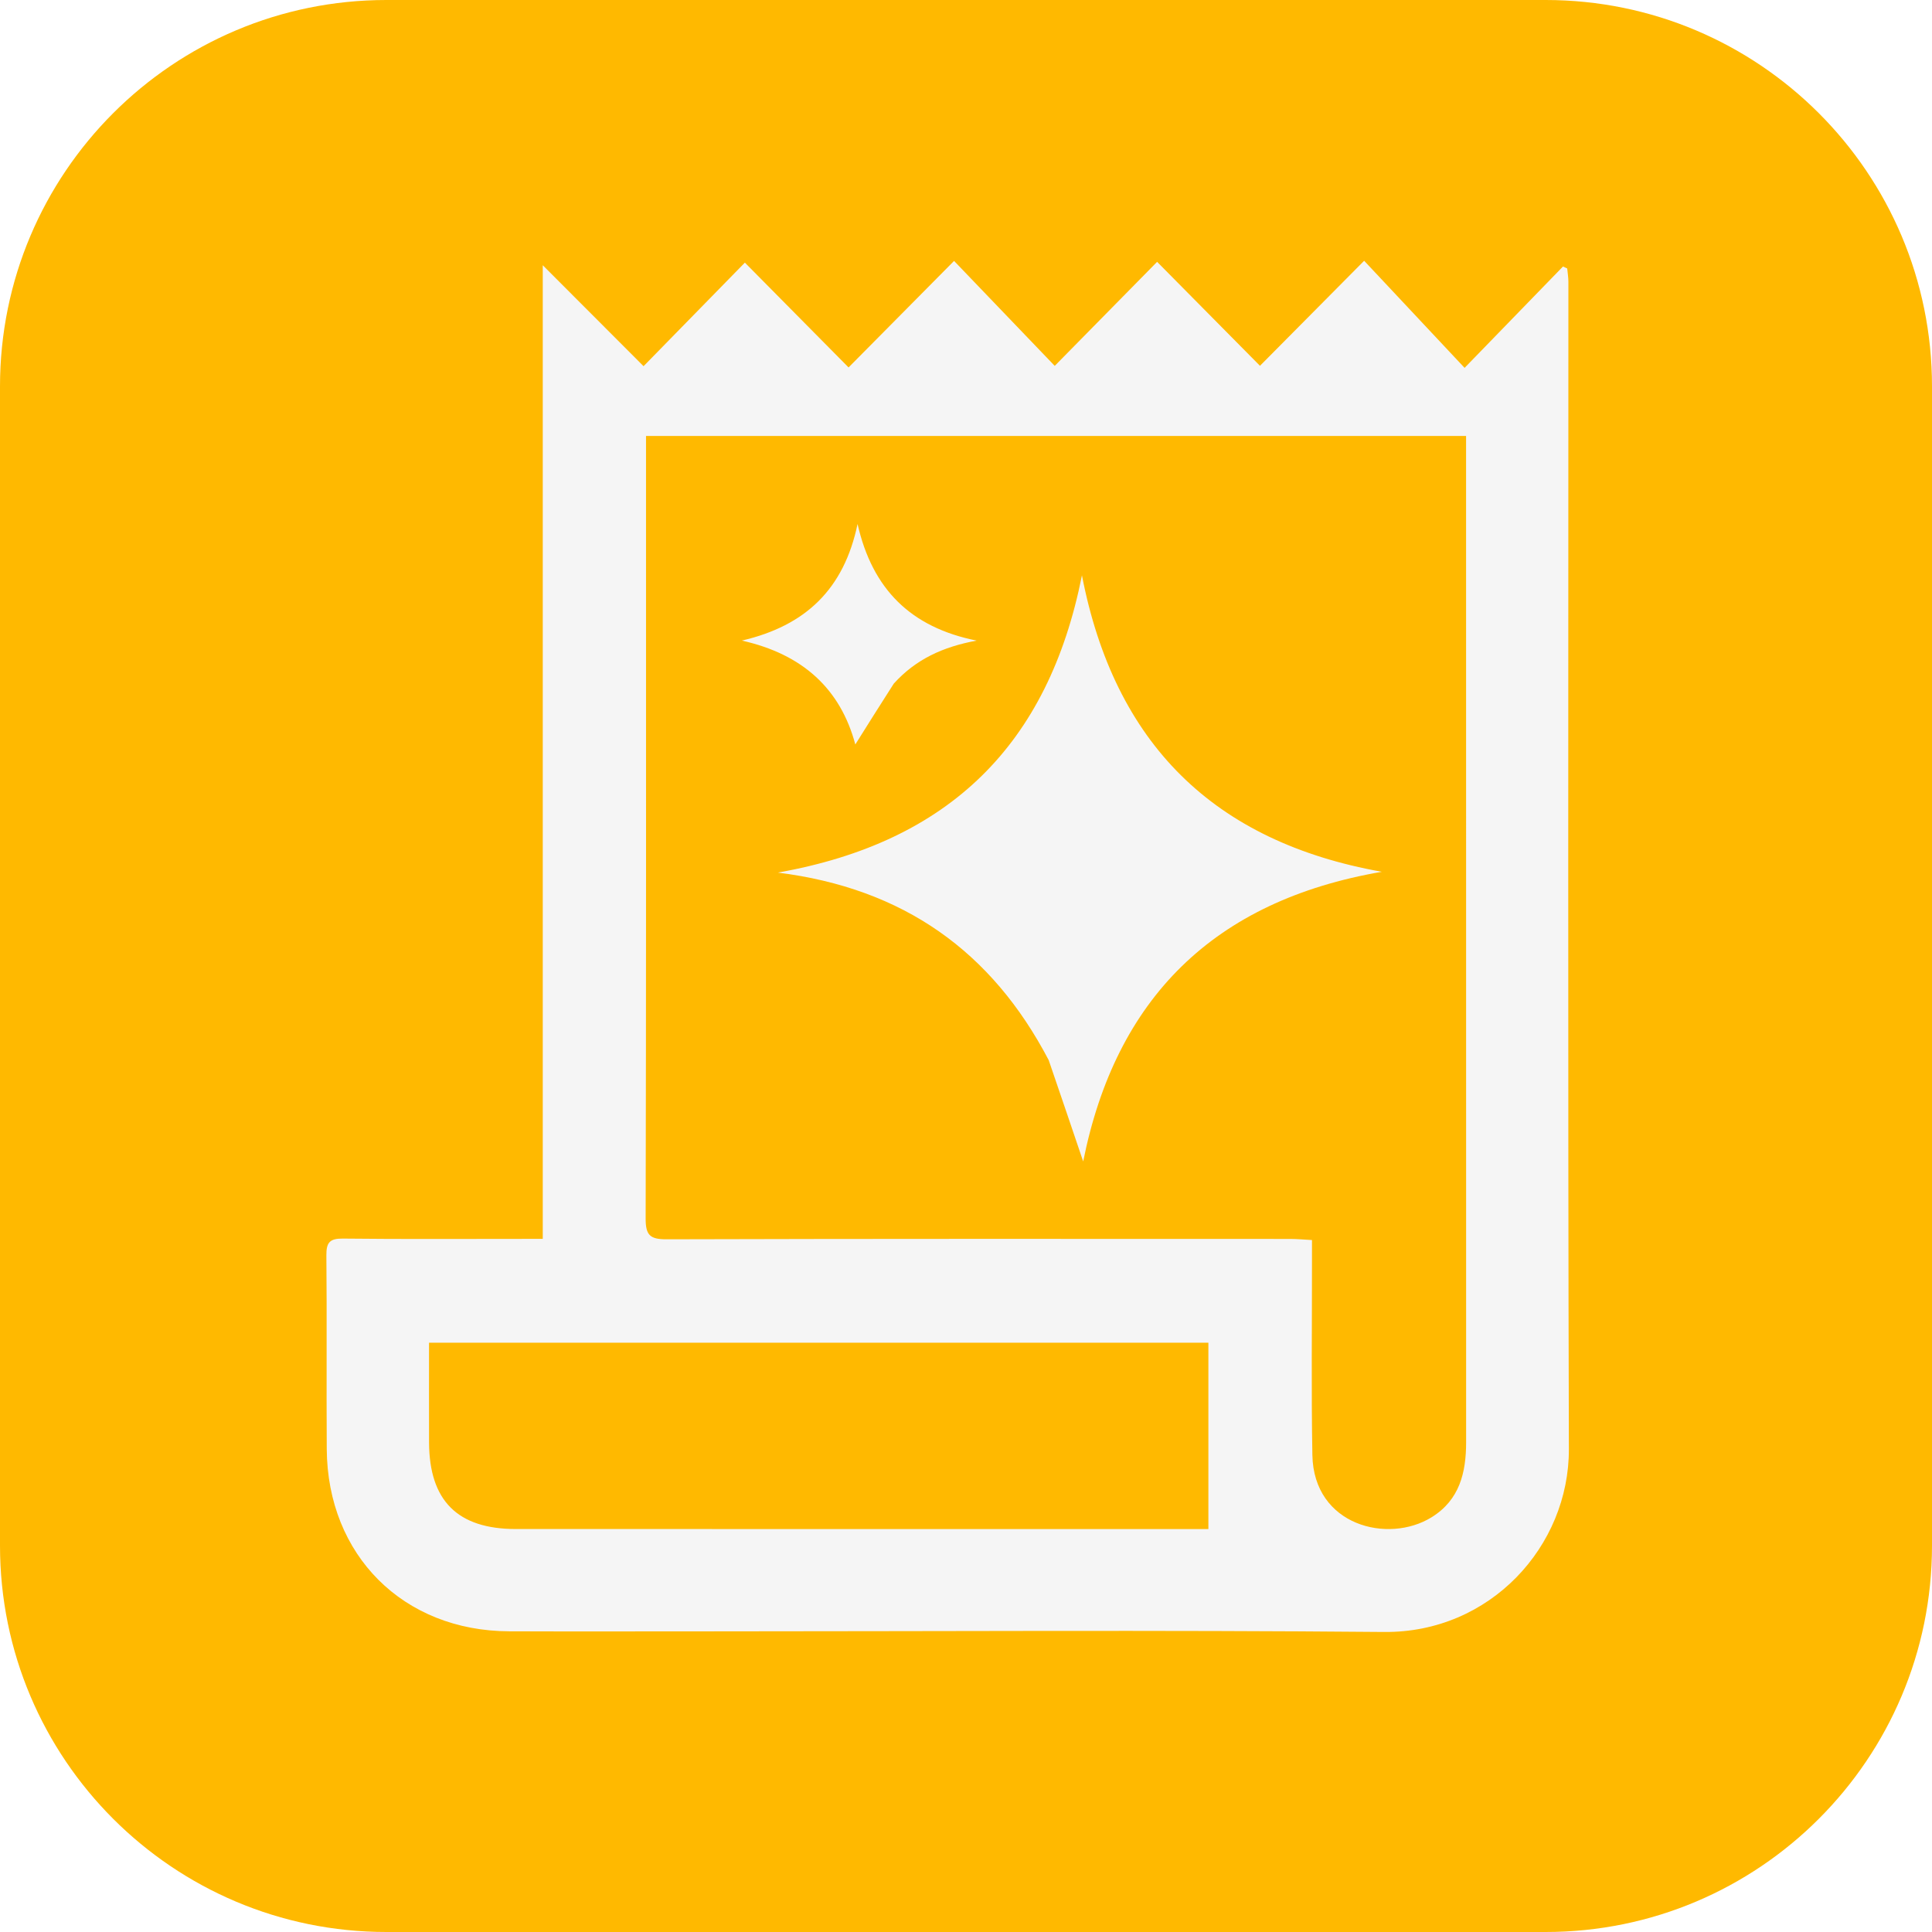
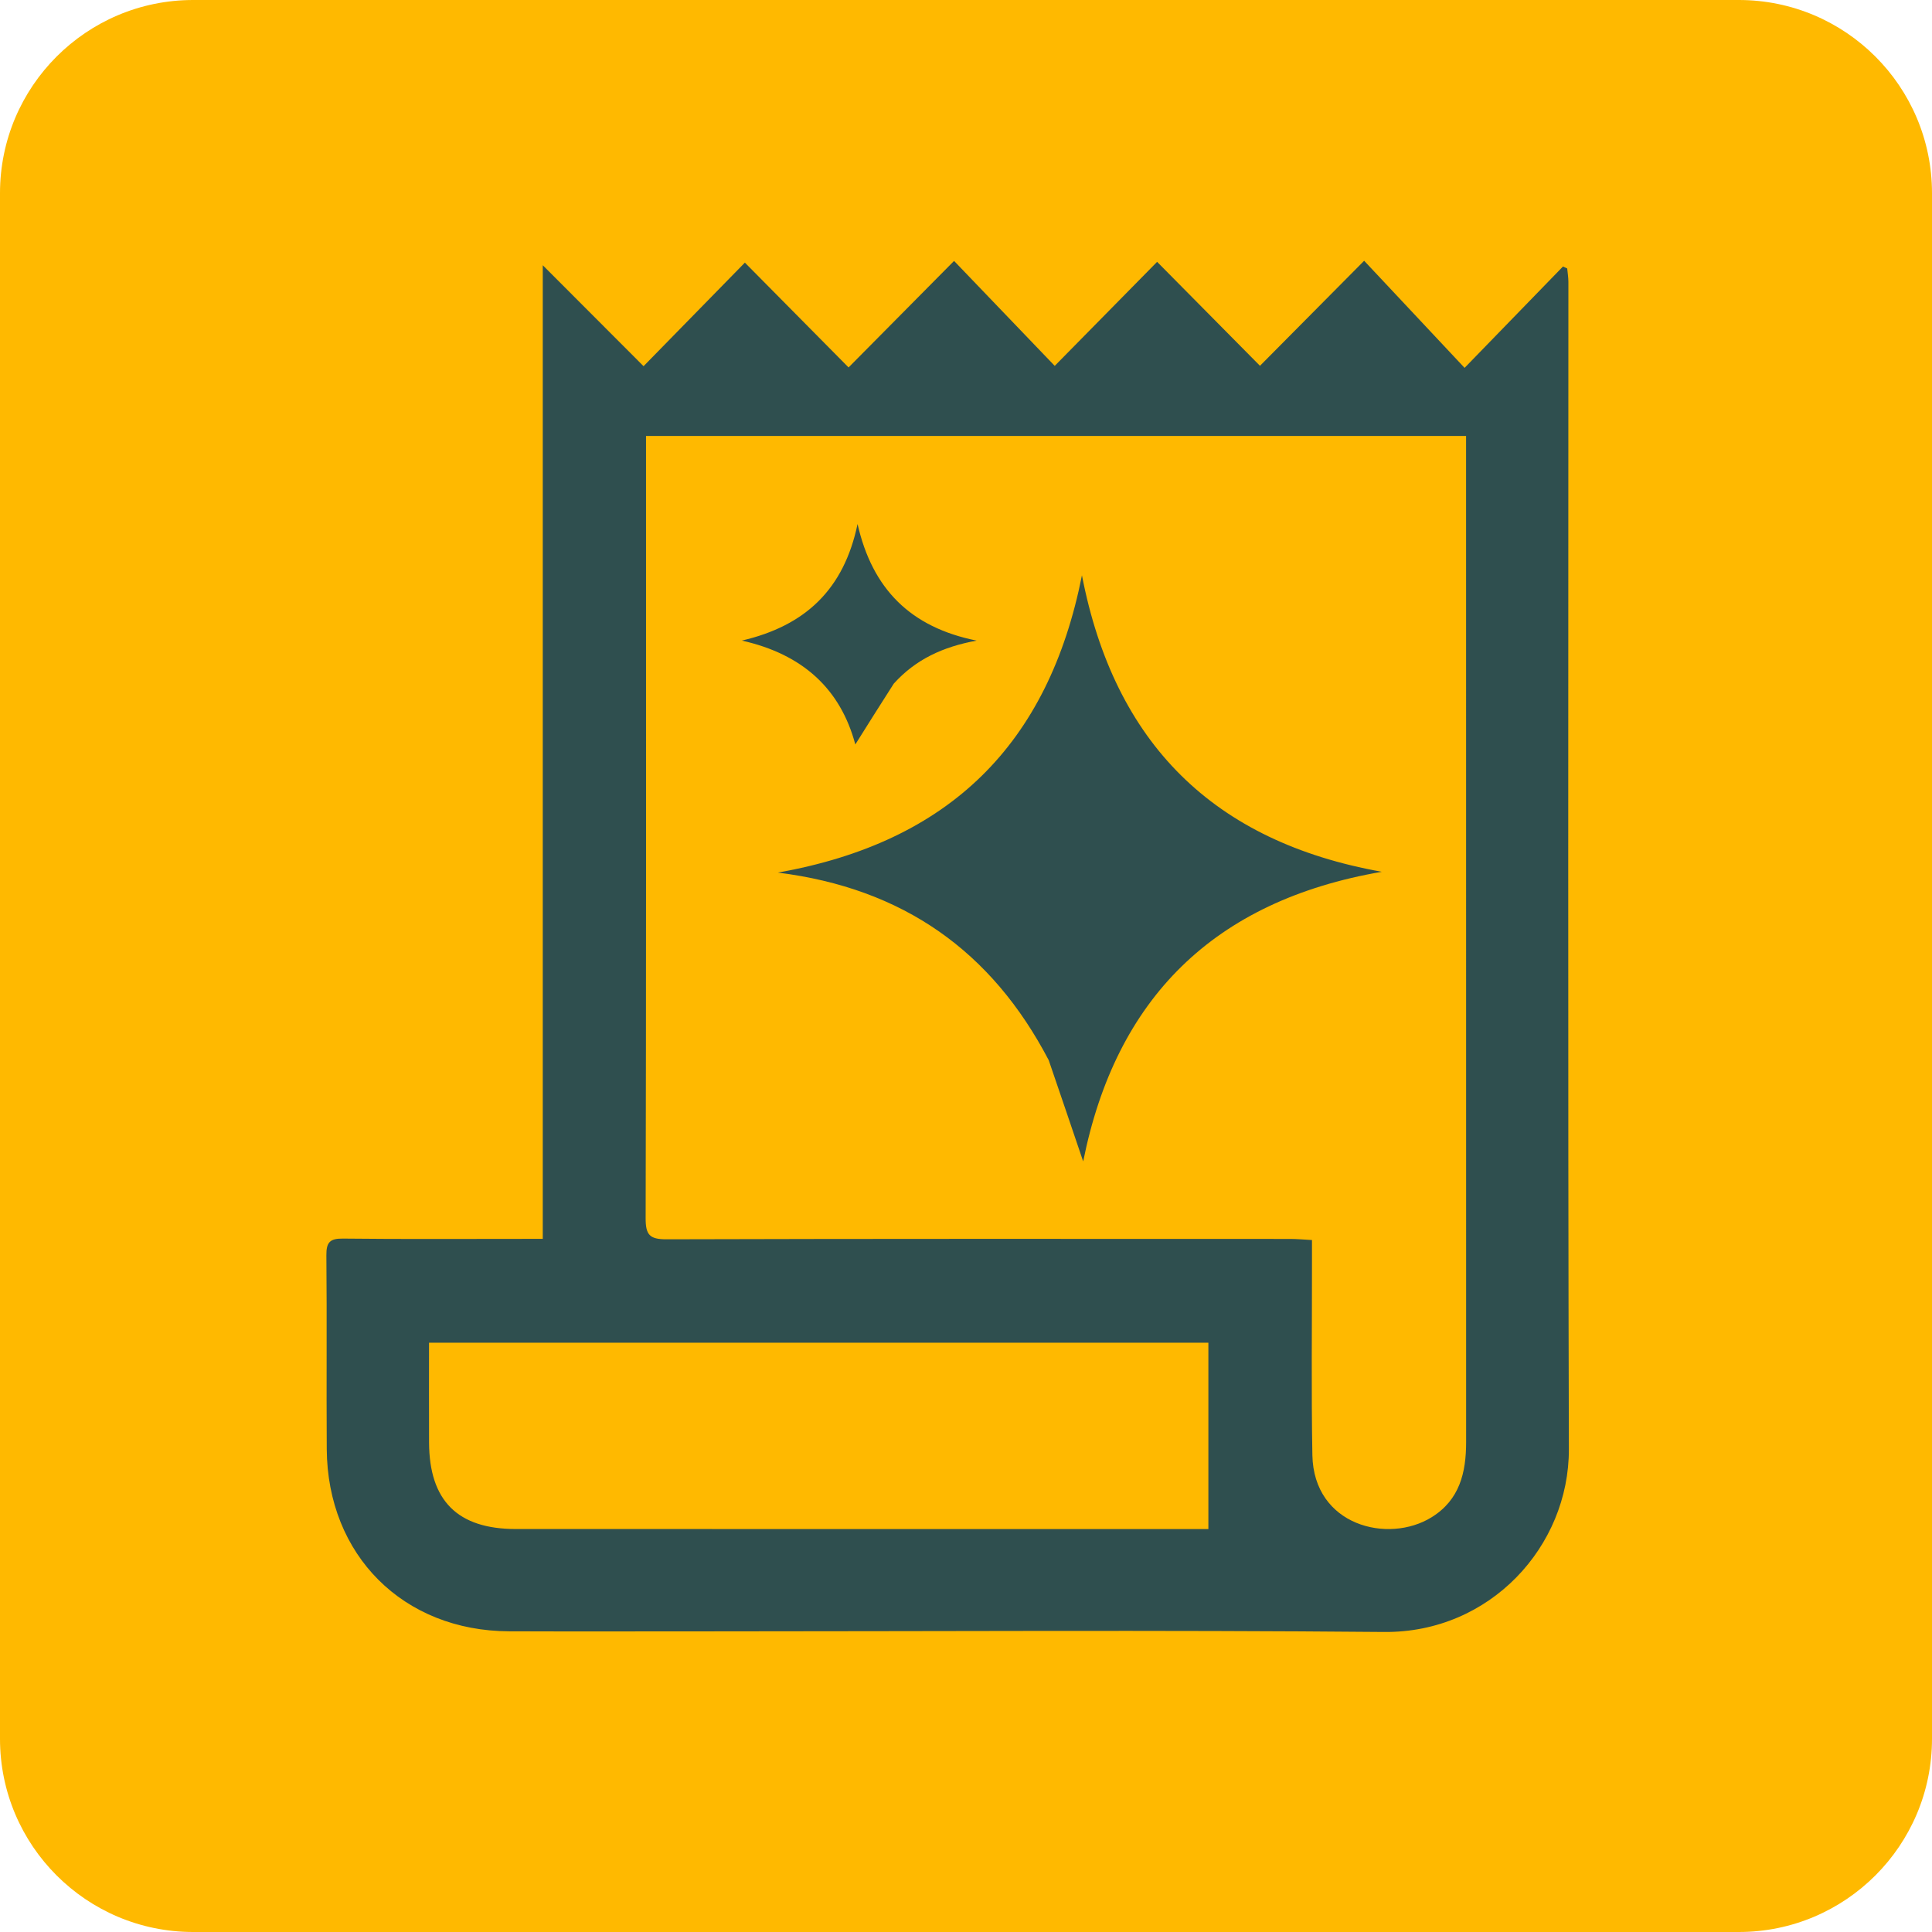
<svg xmlns="http://www.w3.org/2000/svg" viewBox="0 0 500 500">
-   <rect x="0" y="0" width="500" height="500" rx="100" fill="#FFB900" />
-   <path fill="#F5F5F5" transform="scale(0.85) translate(37.5,37.5)" d="M178 459.2c-20.495 0-40.49.057-60.484-.016-32.248-.117-55.325-23.15-55.53-55.496-.126-19.66.07-39.324-.114-58.983-.036-3.912 1.03-5.139 5.033-5.094 18.326.202 36.655.088 54.984.088h5.866V43.255l30.689 30.738 30.848-31.53 31.571 31.91 32.121-32.431 30.65 31.955 31.172-31.675 31.317 31.653 31.72-31.981 30.58 32.609 29.957-30.858 1.287.59c.126 1.357.361 2.713.361 4.069.015 118.467-.189 236.936.148 355.403.084 29.655-24.028 55.968-56.233 55.679-68.476-.614-136.962-.187-205.943-.186m-18.803-335.7c0 69.976.055 139.952-.117 209.928-.013 5.038 1.202 6.411 6.33 6.396 63.31-.185 126.622-.124 189.934-.107 2.08 0 4.159.206 6.616.335v6.485c.016 19.66-.232 39.324.12 58.978.386 21.536 23.084 27.132 36.304 18.942 8.53-5.285 10.508-13.59 10.506-22.872-.024-100.3-.014-200.598-.014-300.898v-5.453h-249.68V123.5M197.5 428.046h132.915v-56.727H93.128c0 10.403-.028 20.376.007 30.35.062 17.758 8.676 26.363 26.4 26.373 25.655.015 51.31.004 77.965.004zM281.799 285.284c-17.356-33.162-44.234-52.31-82.466-57.11 52.269-9.263 82.378-39.083 92.586-90.504 9.895 51.096 40.005 81.115 91.31 90.263-51.239 8.814-81.023 38.646-90.93 88.192-3.34-9.856-6.839-20.18-10.5-30.84zM234.628 170.645c-4.09 6.374-7.929 12.492-11.71 18.518-4.526-16.909-15.995-27.464-34.548-31.625 19.461-4.534 31.086-15.681 35.23-35.495 4.517 19.863 16.196 31.48 36.253 35.503-10.216 1.879-18.507 5.667-25.225 13.099z" />
+   <rect x="0" y="0" width="500" height="500" rx="50" fill="#FFB900" />
+   <path fill="#2F4F4F" transform="scale(0.85) translate(37.5,37.5)" d="M178 459.2c-20.495 0-40.49.057-60.484-.016-32.248-.117-55.325-23.15-55.53-55.496-.126-19.66.07-39.324-.114-58.983-.036-3.912 1.03-5.139 5.033-5.094 18.326.202 36.655.088 54.984.088h5.866V43.255l30.689 30.738 30.848-31.53 31.571 31.91 32.121-32.431 30.65 31.955 31.172-31.675 31.317 31.653 31.72-31.981 30.58 32.609 29.957-30.858 1.287.59c.126 1.357.361 2.713.361 4.069.015 118.467-.189 236.936.148 355.403.084 29.655-24.028 55.968-56.233 55.679-68.476-.614-136.962-.187-205.943-.186m-18.803-335.7c0 69.976.055 139.952-.117 209.928-.013 5.038 1.202 6.411 6.33 6.396 63.31-.185 126.622-.124 189.934-.107 2.08 0 4.159.206 6.616.335v6.485c.016 19.66-.232 39.324.12 58.978.386 21.536 23.084 27.132 36.304 18.942 8.53-5.285 10.508-13.59 10.506-22.872-.024-100.3-.014-200.598-.014-300.898v-5.453h-249.68V123.5M197.5 428.046h132.915v-56.727H93.128c0 10.403-.028 20.376.007 30.35.062 17.758 8.676 26.363 26.4 26.373 25.655.015 51.31.004 77.965.004zM281.799 285.284c-17.356-33.162-44.234-52.31-82.466-57.11 52.269-9.263 82.378-39.083 92.586-90.504 9.895 51.096 40.005 81.115 91.31 90.263-51.239 8.814-81.023 38.646-90.93 88.192-3.34-9.856-6.839-20.18-10.5-30.84zM234.628 170.645c-4.09 6.374-7.929 12.492-11.71 18.518-4.526-16.909-15.995-27.464-34.548-31.625 19.461-4.534 31.086-15.681 35.23-35.495 4.517 19.863 16.196 31.48 36.253 35.503-10.216 1.879-18.507 5.667-25.225 13.099z" />
</svg>
